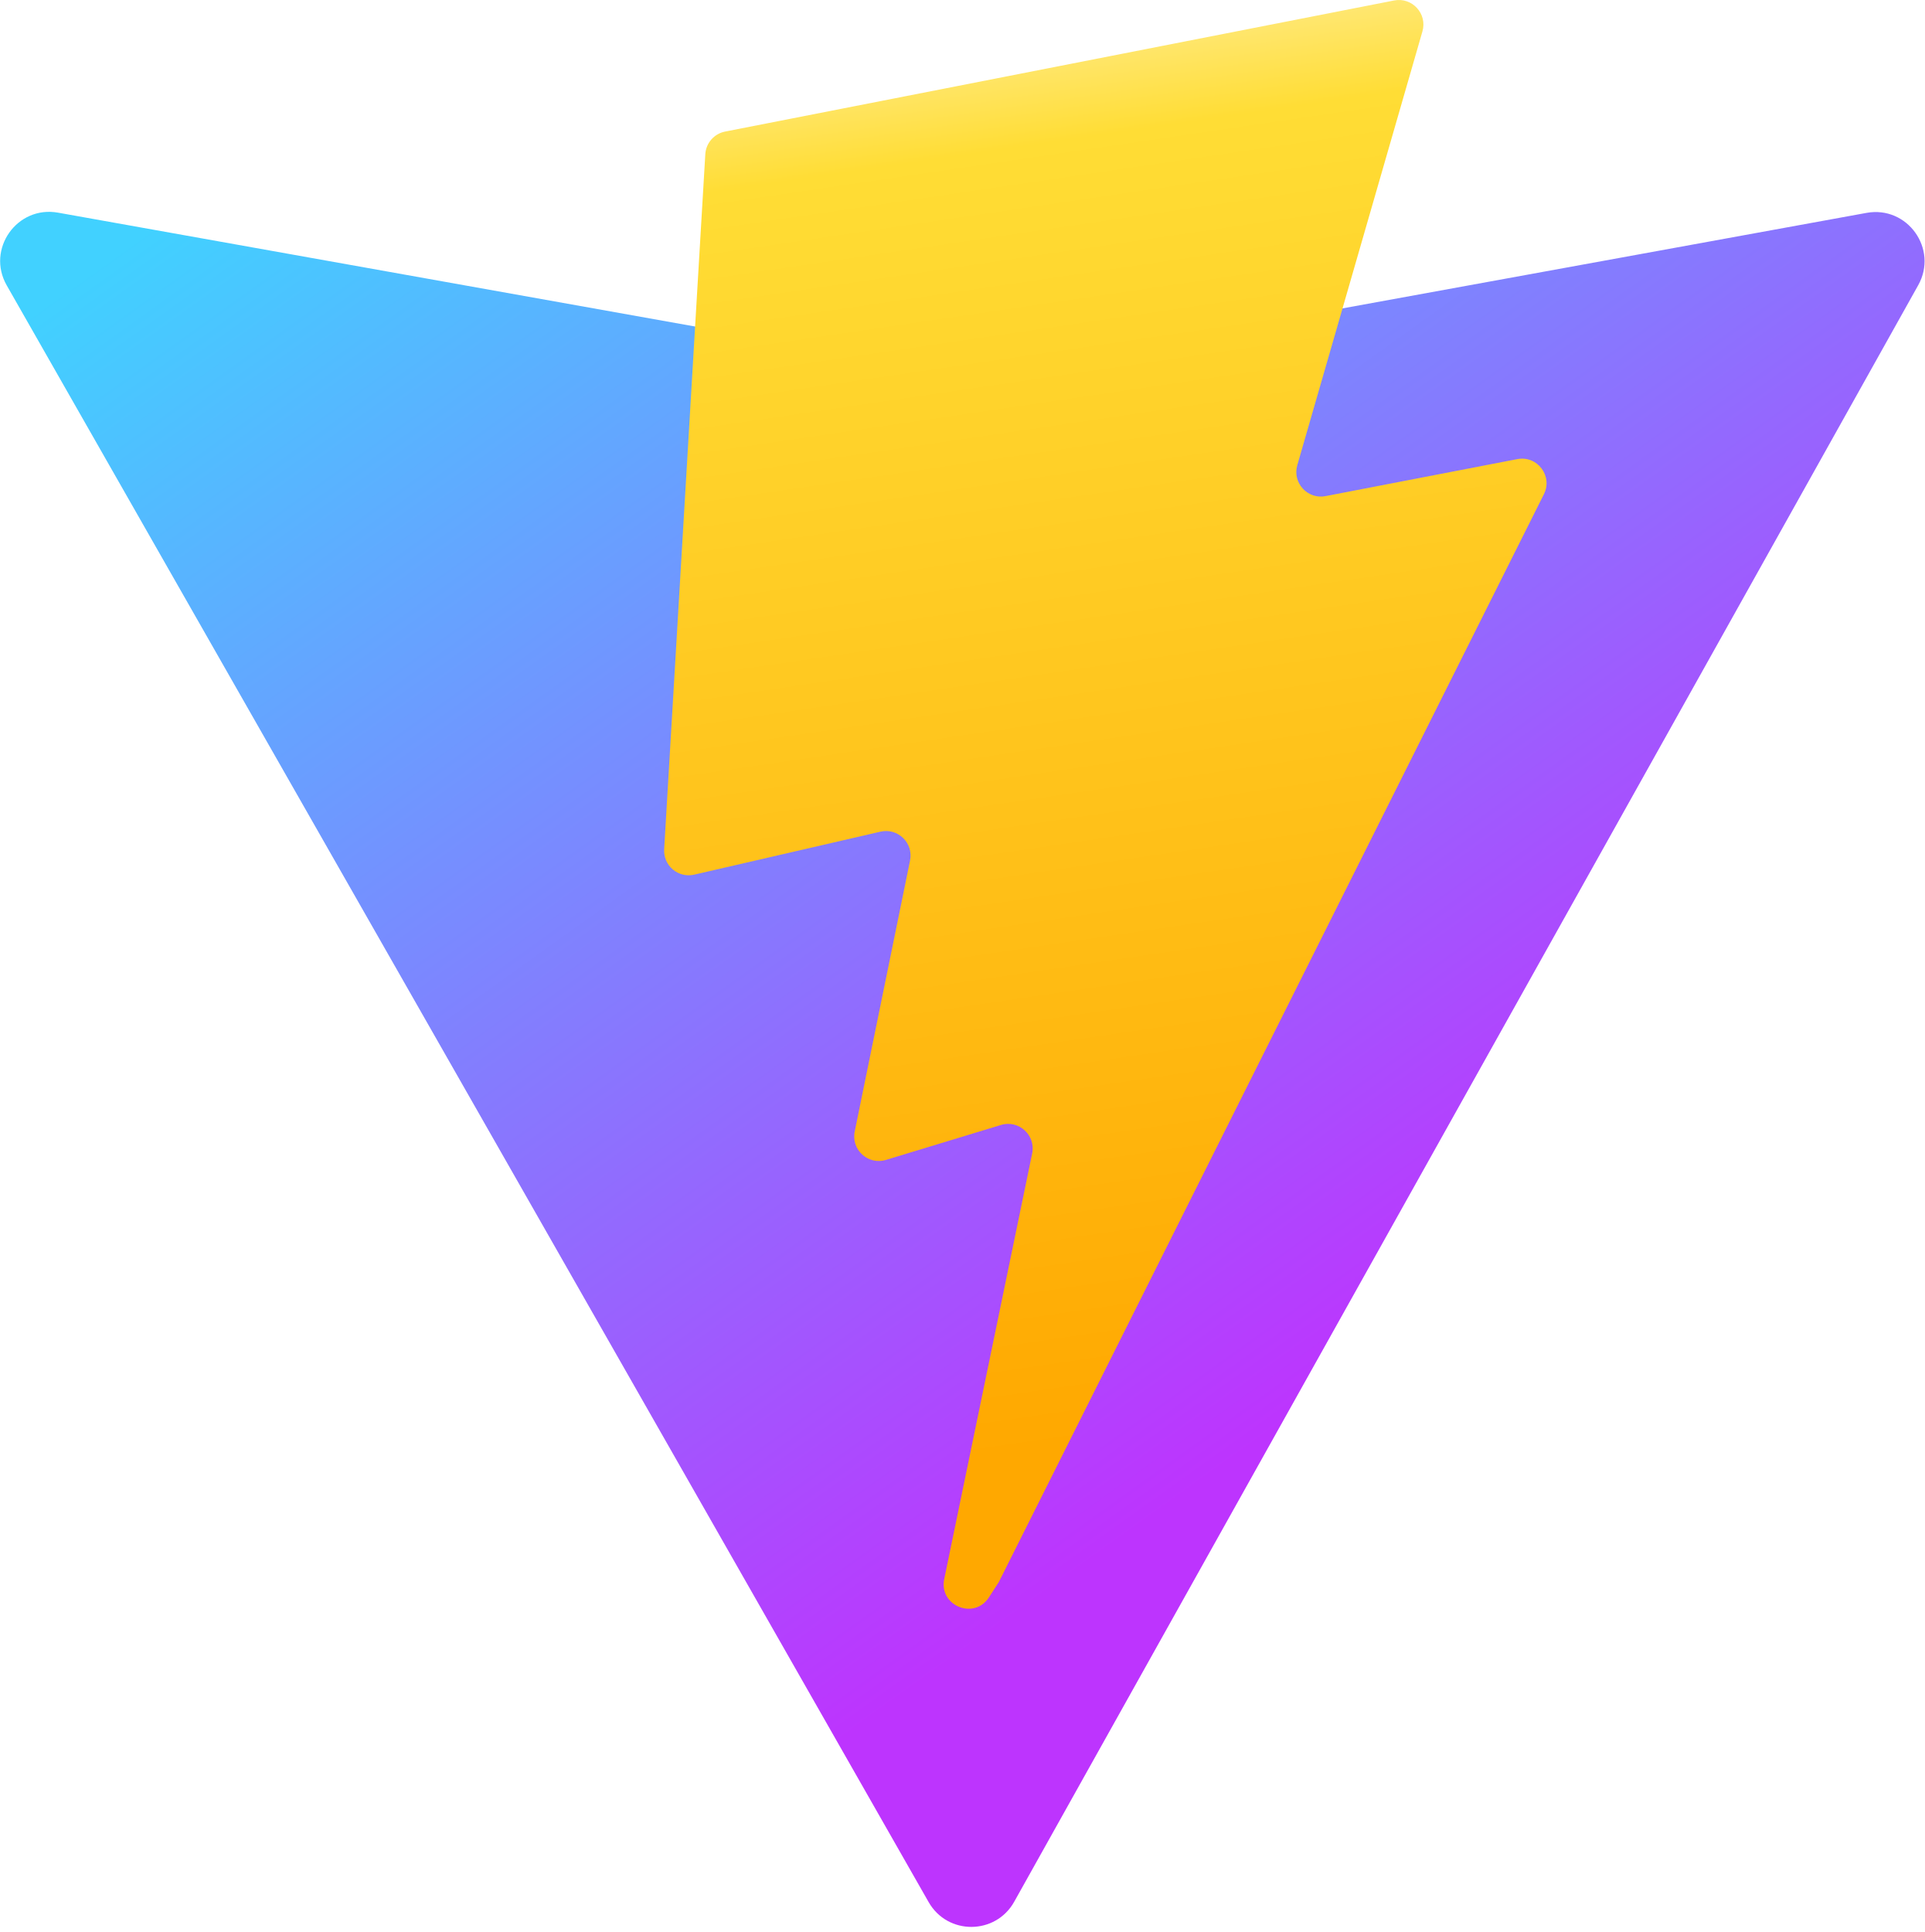
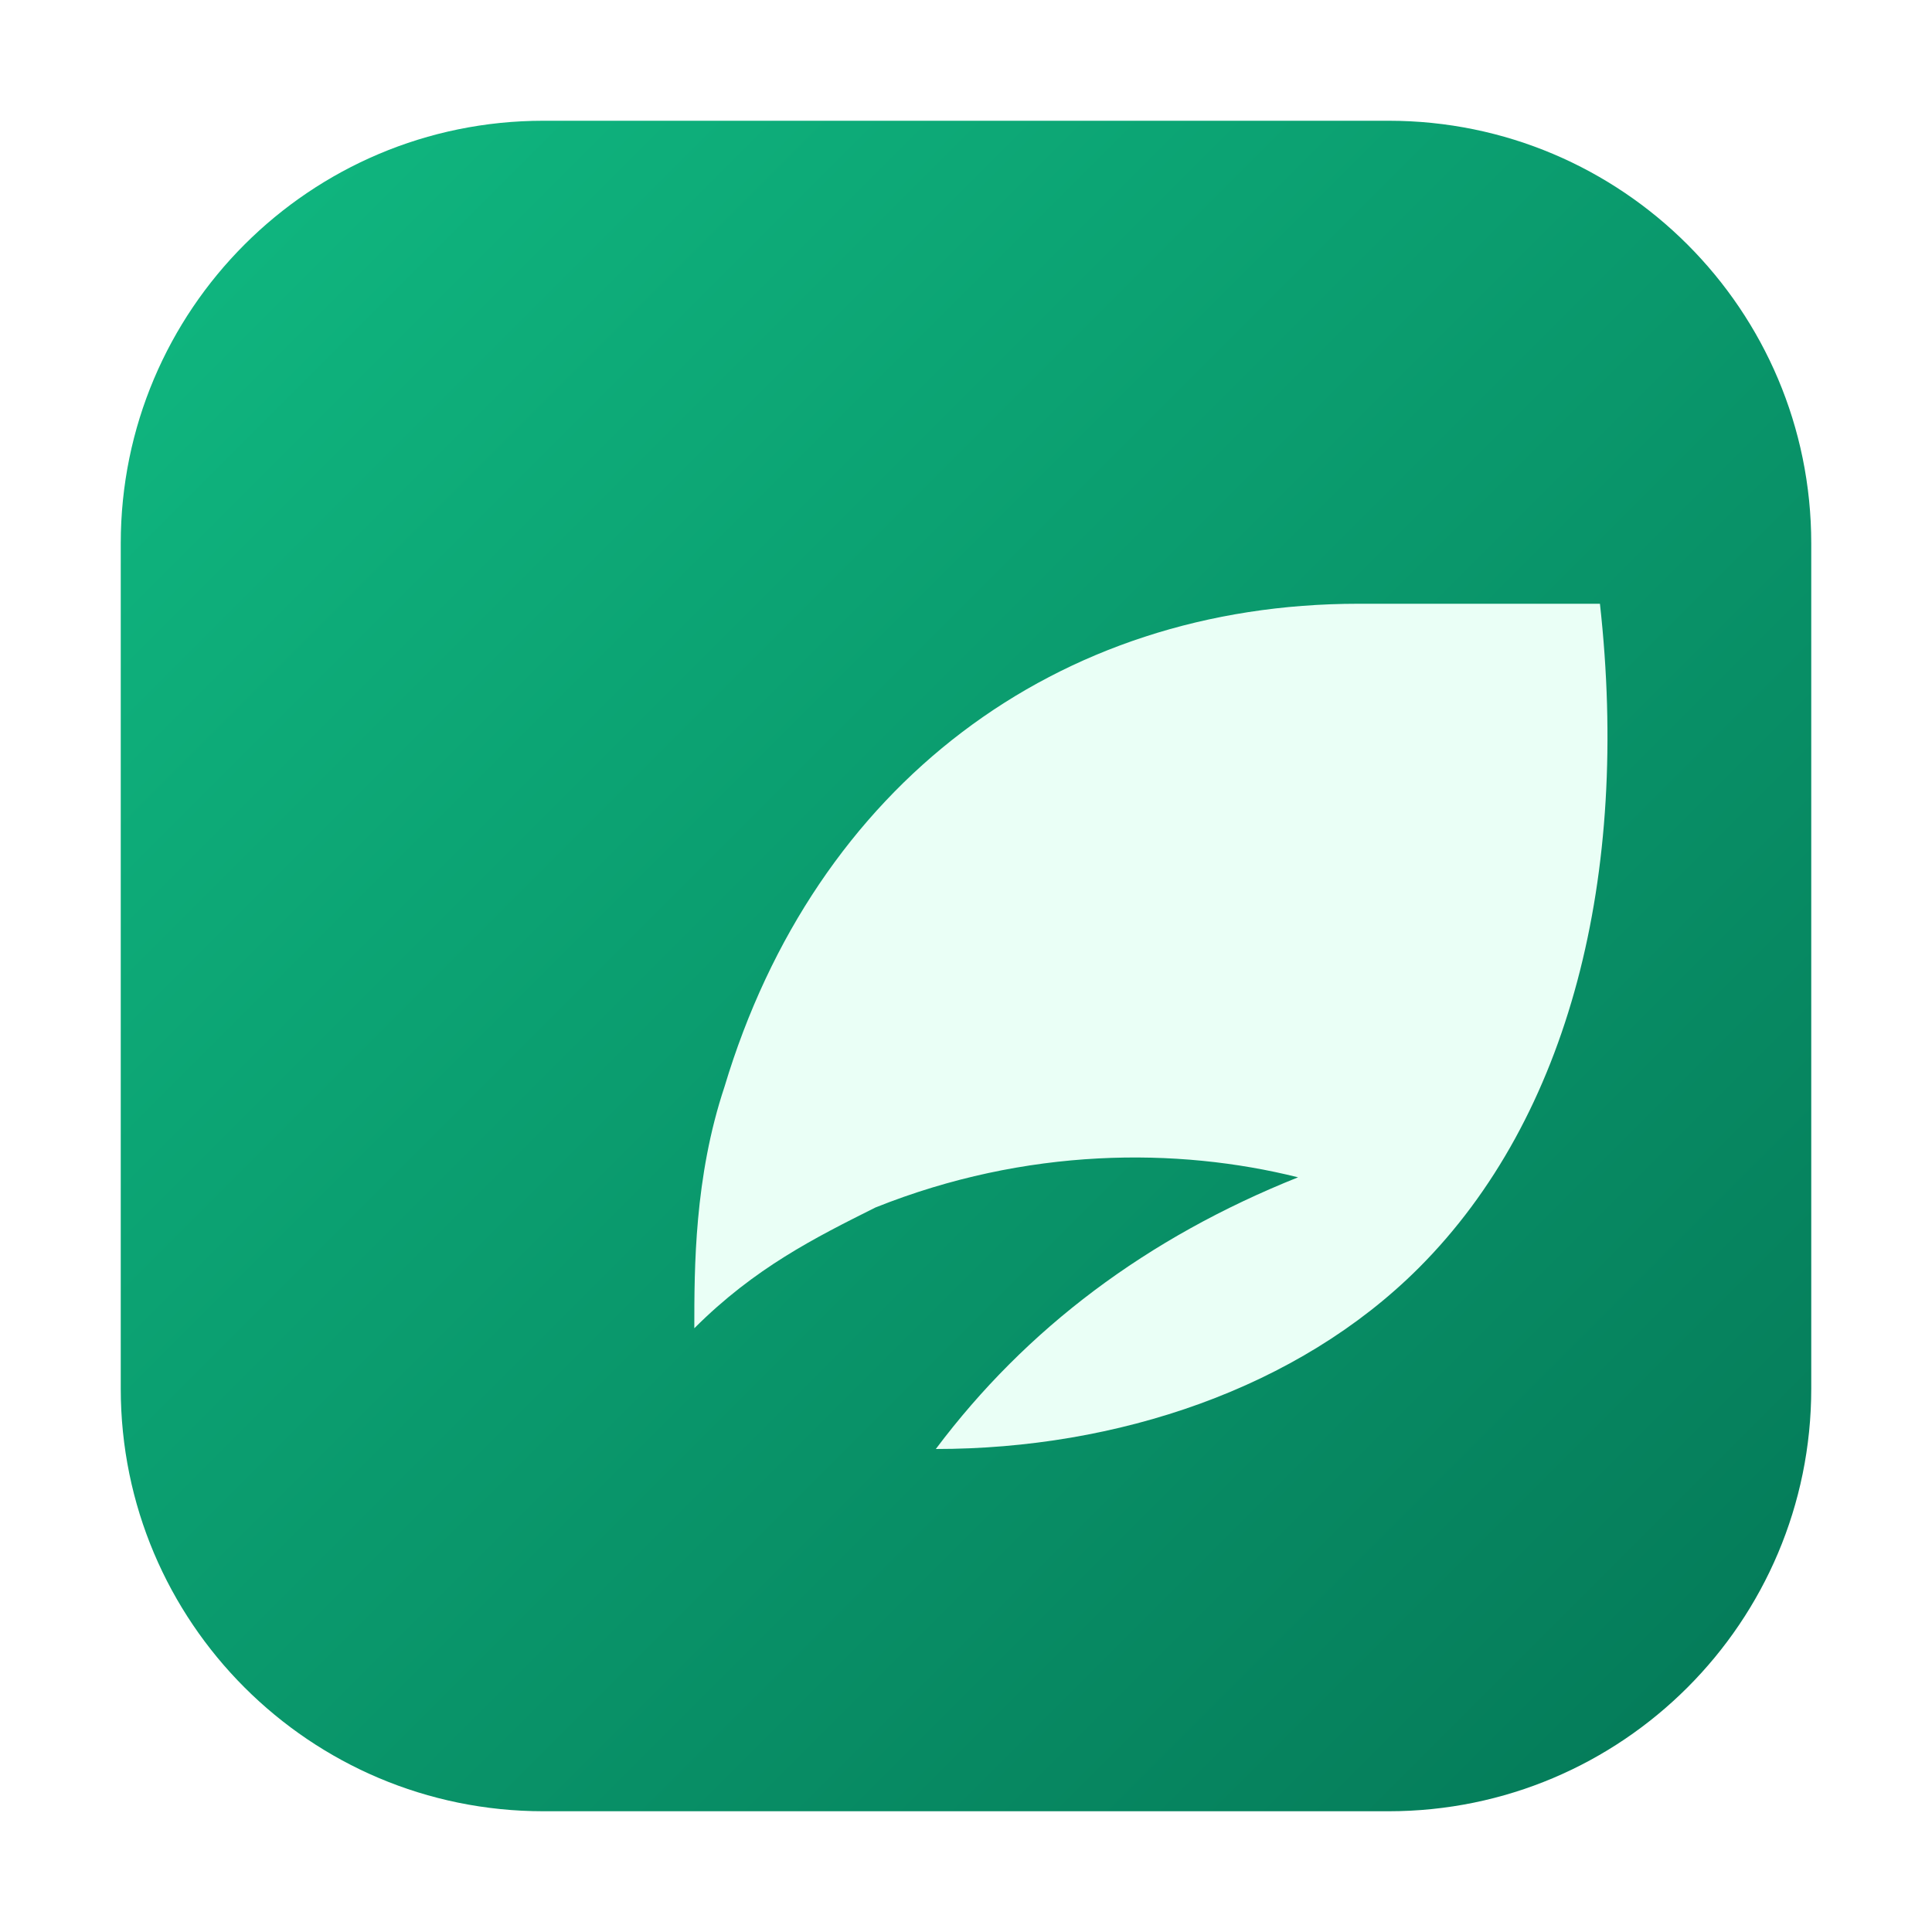
- <svg xmlns="http://www.w3.org/2000/svg" aria-hidden="true" role="img" class="iconify iconify--logos" width="31.88" height="32" preserveAspectRatio="xMidYMid meet" viewBox="0 0 256 257">
+ <svg xmlns="http://www.w3.org/2000/svg" viewBox="0 0 64 64" role="img" aria-label="EcoTrack icon">
  <defs>
-     <linearGradient id="IconifyId1813088fe1fbc01fb466" x1="-.828%" x2="57.636%" y1="7.652%" y2="78.411%">
-       <stop offset="0%" stop-color="#41D1FF" />
-       <stop offset="100%" stop-color="#BD34FE" />
-     </linearGradient>
-     <linearGradient id="IconifyId1813088fe1fbc01fb467" x1="43.376%" x2="50.316%" y1="2.242%" y2="89.03%">
-       <stop offset="0%" stop-color="#FFEA83" />
-       <stop offset="8.333%" stop-color="#FFDD35" />
-       <stop offset="100%" stop-color="#FFA800" />
+     <linearGradient id="g" x1="0" y1="0" x2="1" y2="1">
+       <stop offset="0%" stop-color="#10b981" />
+       <stop offset="100%" stop-color="#047857" />
    </linearGradient>
  </defs>
-   <path fill="url(#IconifyId1813088fe1fbc01fb466)" d="M255.153 37.938L134.897 252.976c-2.483 4.44-8.862 4.466-11.382.048L.875 37.958c-2.746-4.814 1.371-10.646 6.827-9.67l120.385 21.517a6.537 6.537 0 0 0 2.322-.004l117.867-21.483c5.438-.991 9.574 4.796 6.877 9.62Z" />
-   <path fill="url(#IconifyId1813088fe1fbc01fb467)" d="M185.432.063L96.44 17.501a3.268 3.268 0 0 0-2.634 3.014l-5.474 92.456a3.268 3.268 0 0 0 3.997 3.378l24.777-5.718c2.318-.535 4.413 1.507 3.936 3.838l-7.361 36.047c-.495 2.426 1.782 4.5 4.151 3.78l15.304-4.649c2.372-.72 4.652 1.36 4.15 3.788l-11.698 56.621c-.732 3.542 3.979 5.473 5.943 2.437l1.313-2.028l72.516-144.72c1.215-2.423-.88-5.186-3.54-4.672l-25.505 4.922c-2.396.462-4.435-1.77-3.759-4.114l16.646-57.705c.677-2.35-1.37-4.583-3.769-4.113Z" />
+   <rect x="4" y="4" width="56" height="56" rx="14" fill="url(#g)" />
+   <path d="M45 20c-10 0-18 6-21 16-1 3-1 6-1 8 2-2 4-3 6-4 5-2 10-2 14-1-5 2-9 5-12 9 6 0 12-2 16-6 5-5 7-13 6-22-3 0-6 0-8 0z" fill="#eafff6" />
</svg>
